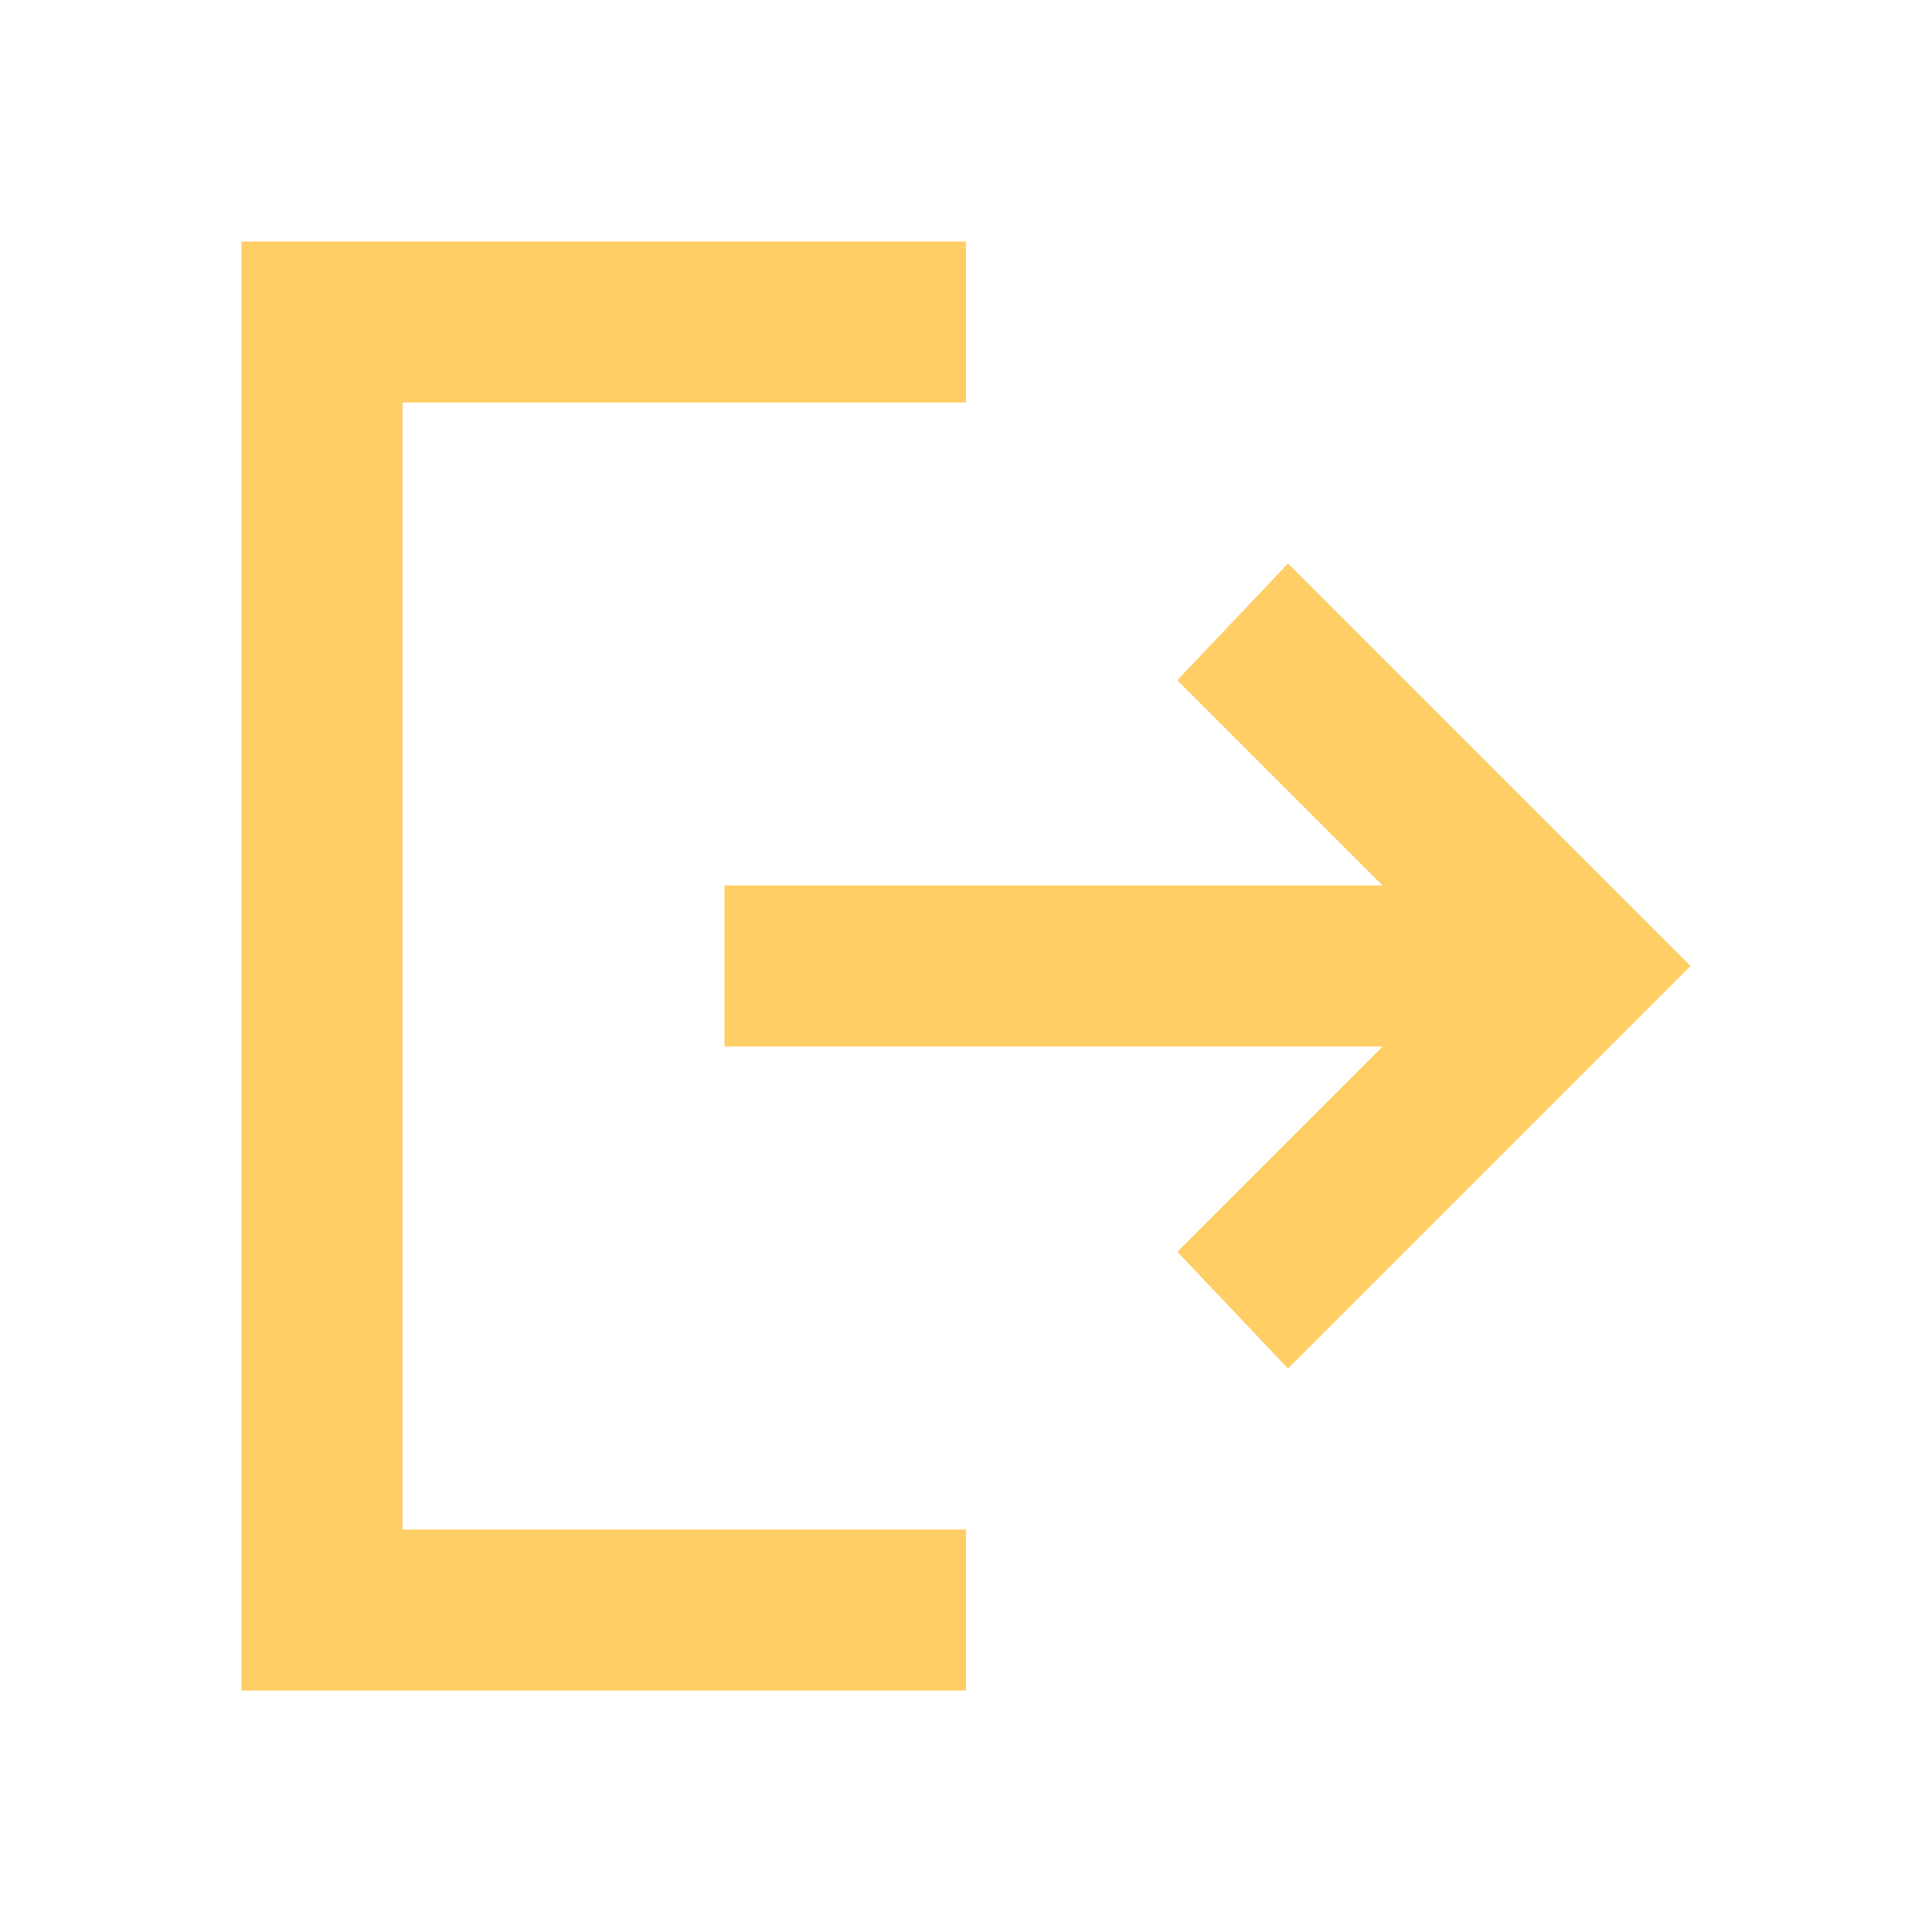
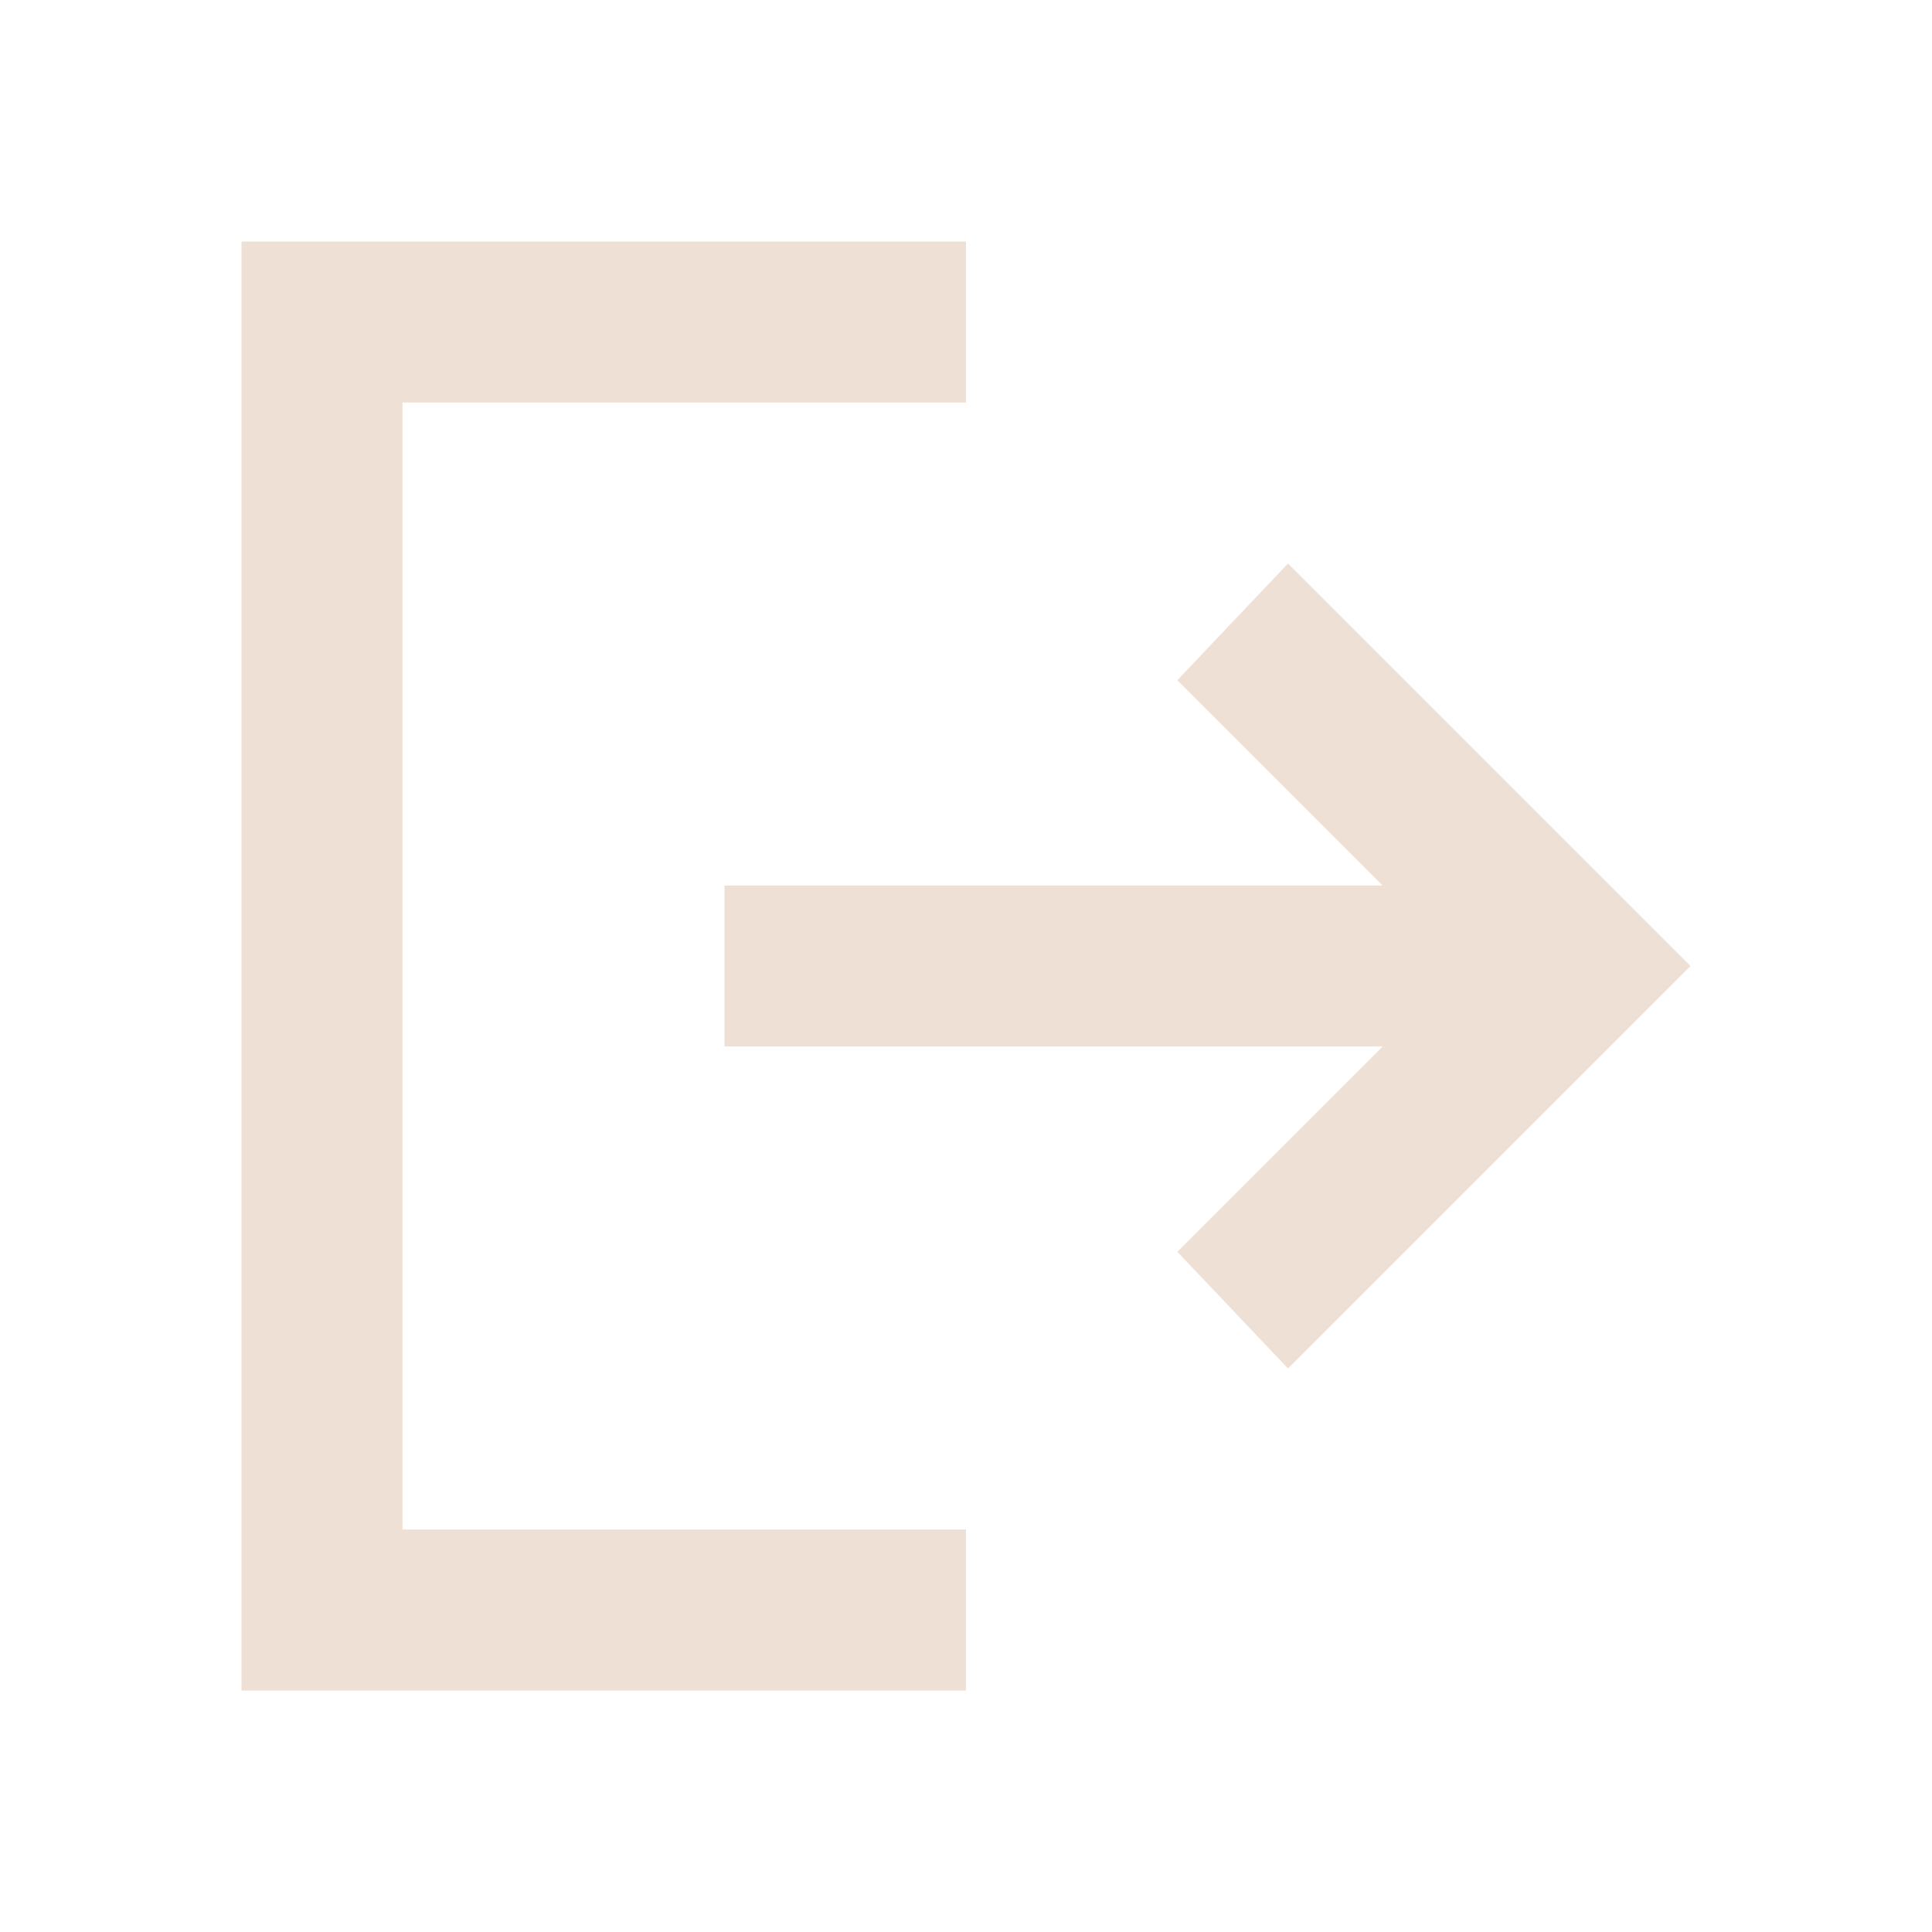
<svg xmlns="http://www.w3.org/2000/svg" width="1em" height="1em" viewBox="0 0 24 24">
-   <path fill="#FFCE64" d="M3 21V3h9v2H5v14h7v2zm13-4l-1.375-1.45l2.55-2.55H9v-2h8.175l-2.55-2.55L16 7l5 5z" />
+   <path fill="#eee0d5" d="M3 21V3h9v2H5v14h7v2zm13-4l-1.375-1.45l2.55-2.55H9v-2h8.175l-2.55-2.55L16 7l5 5z" />
</svg>
